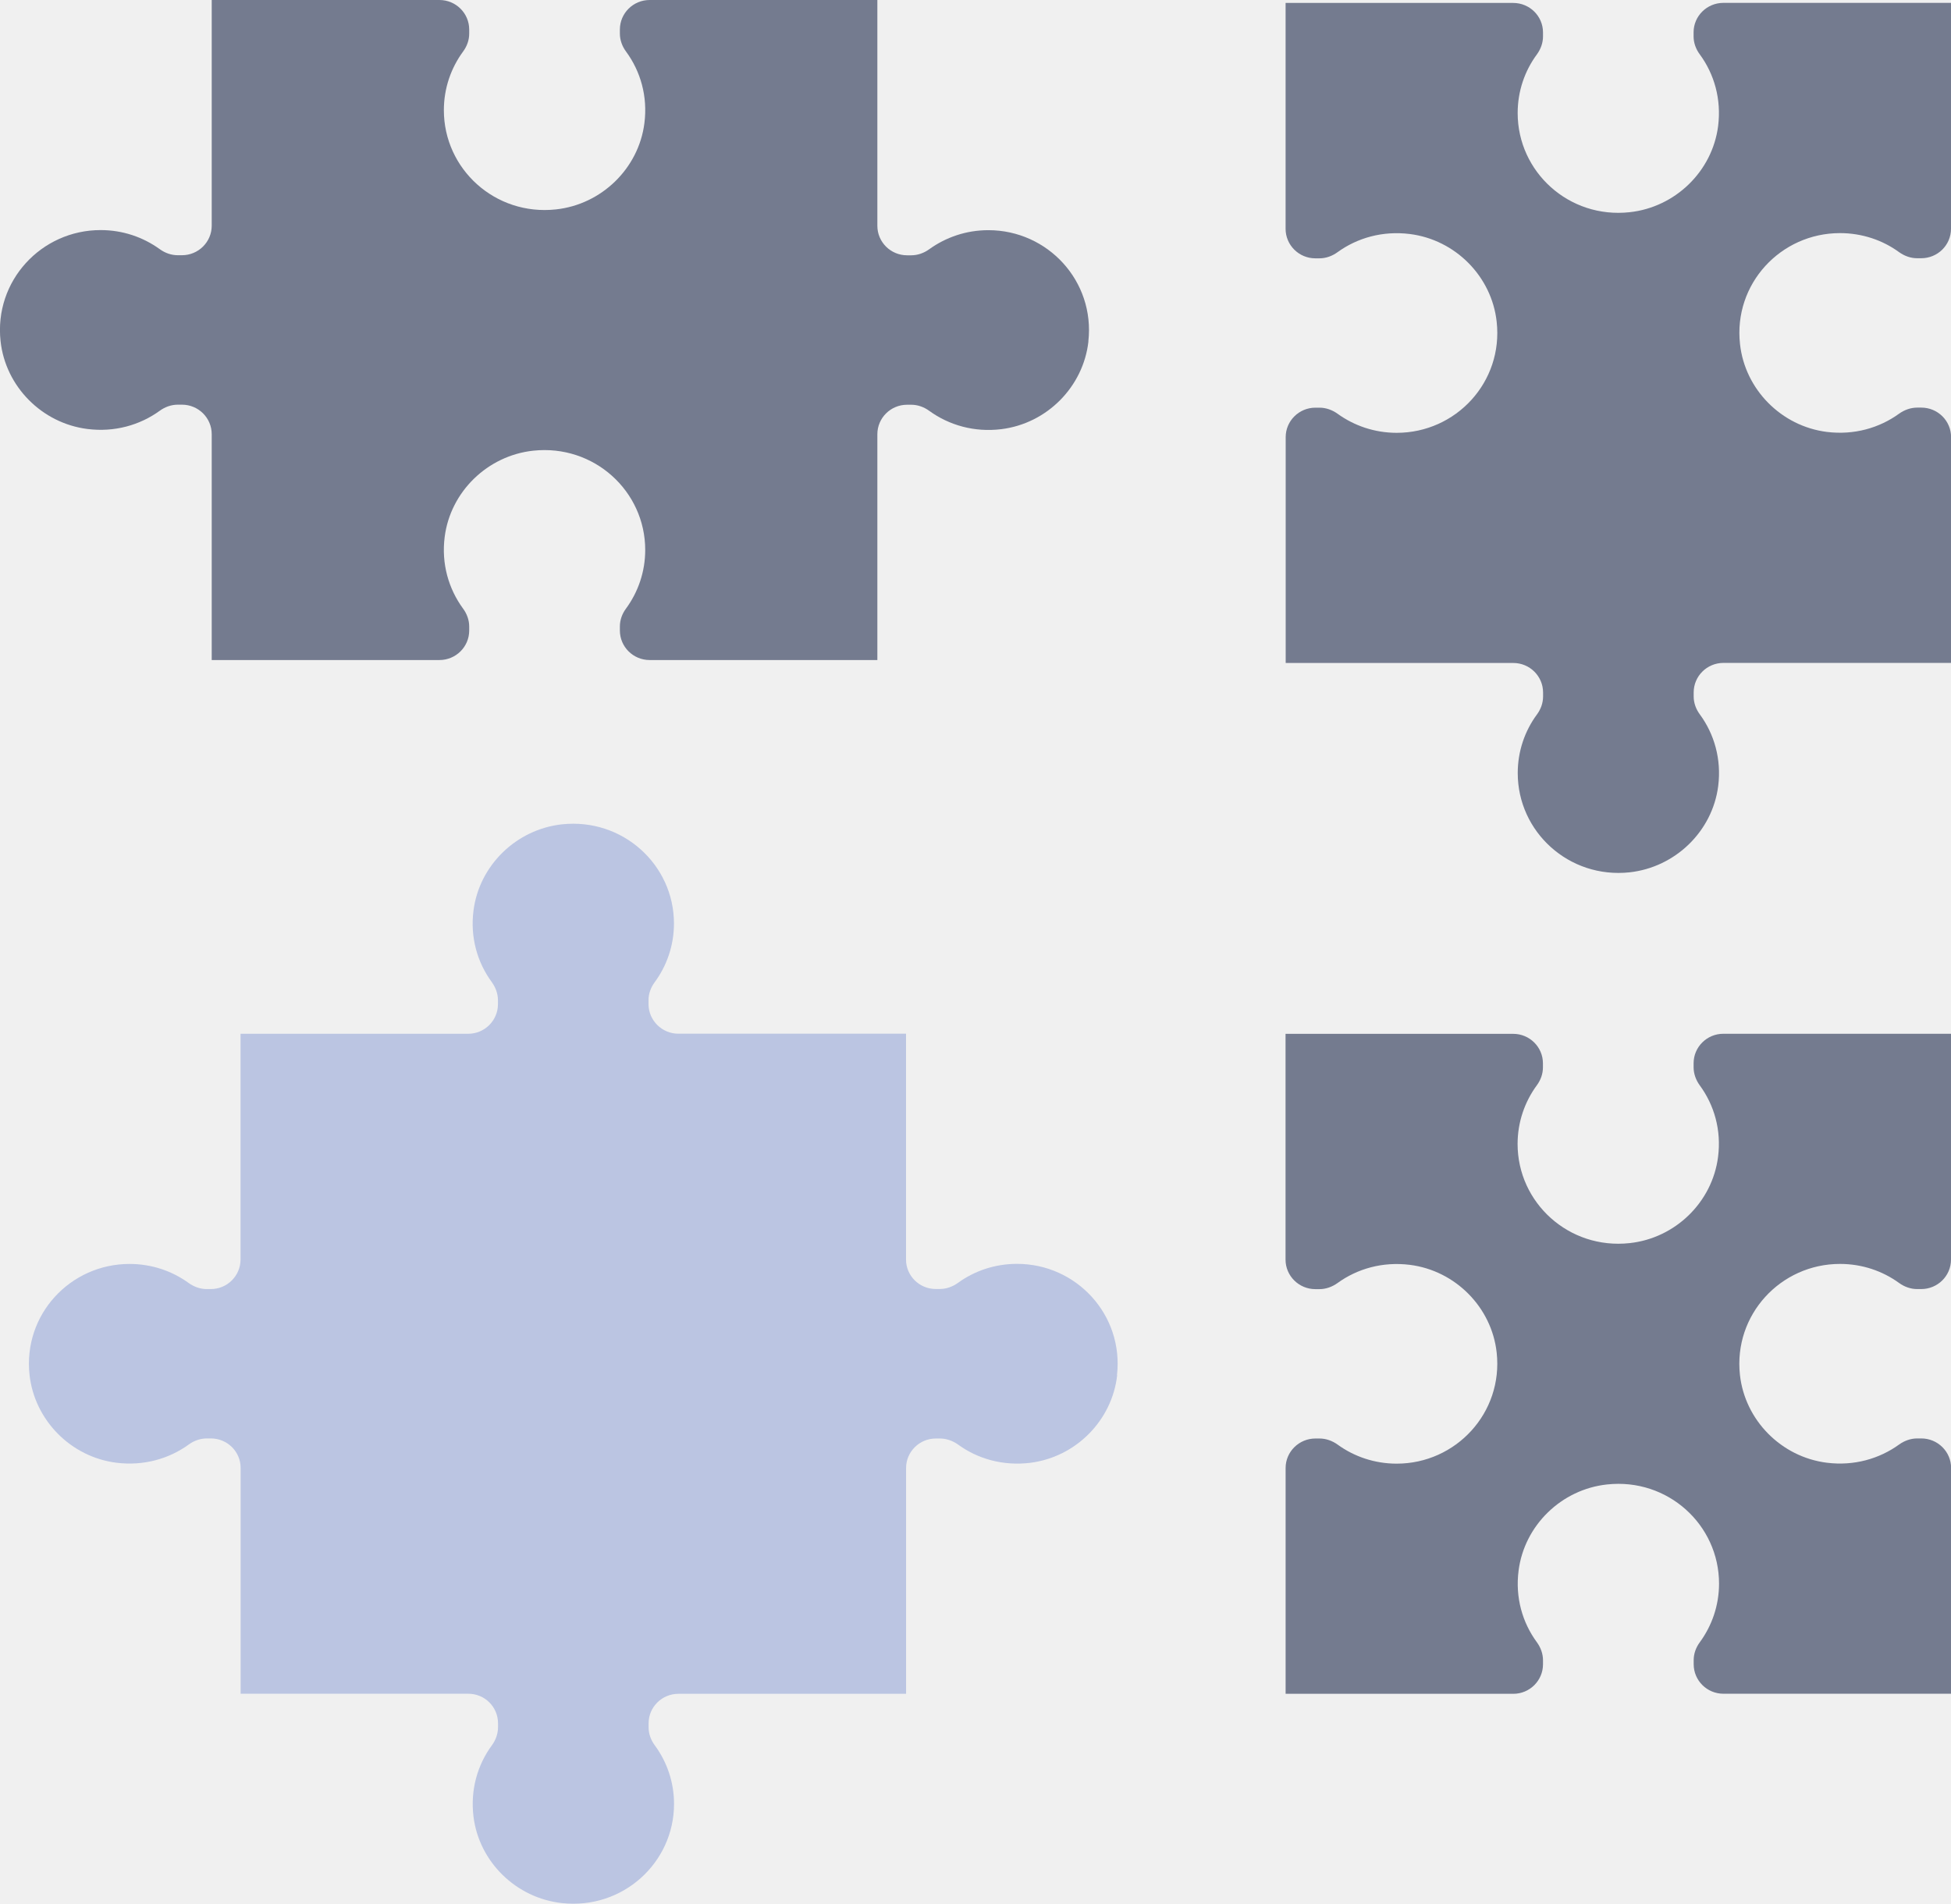
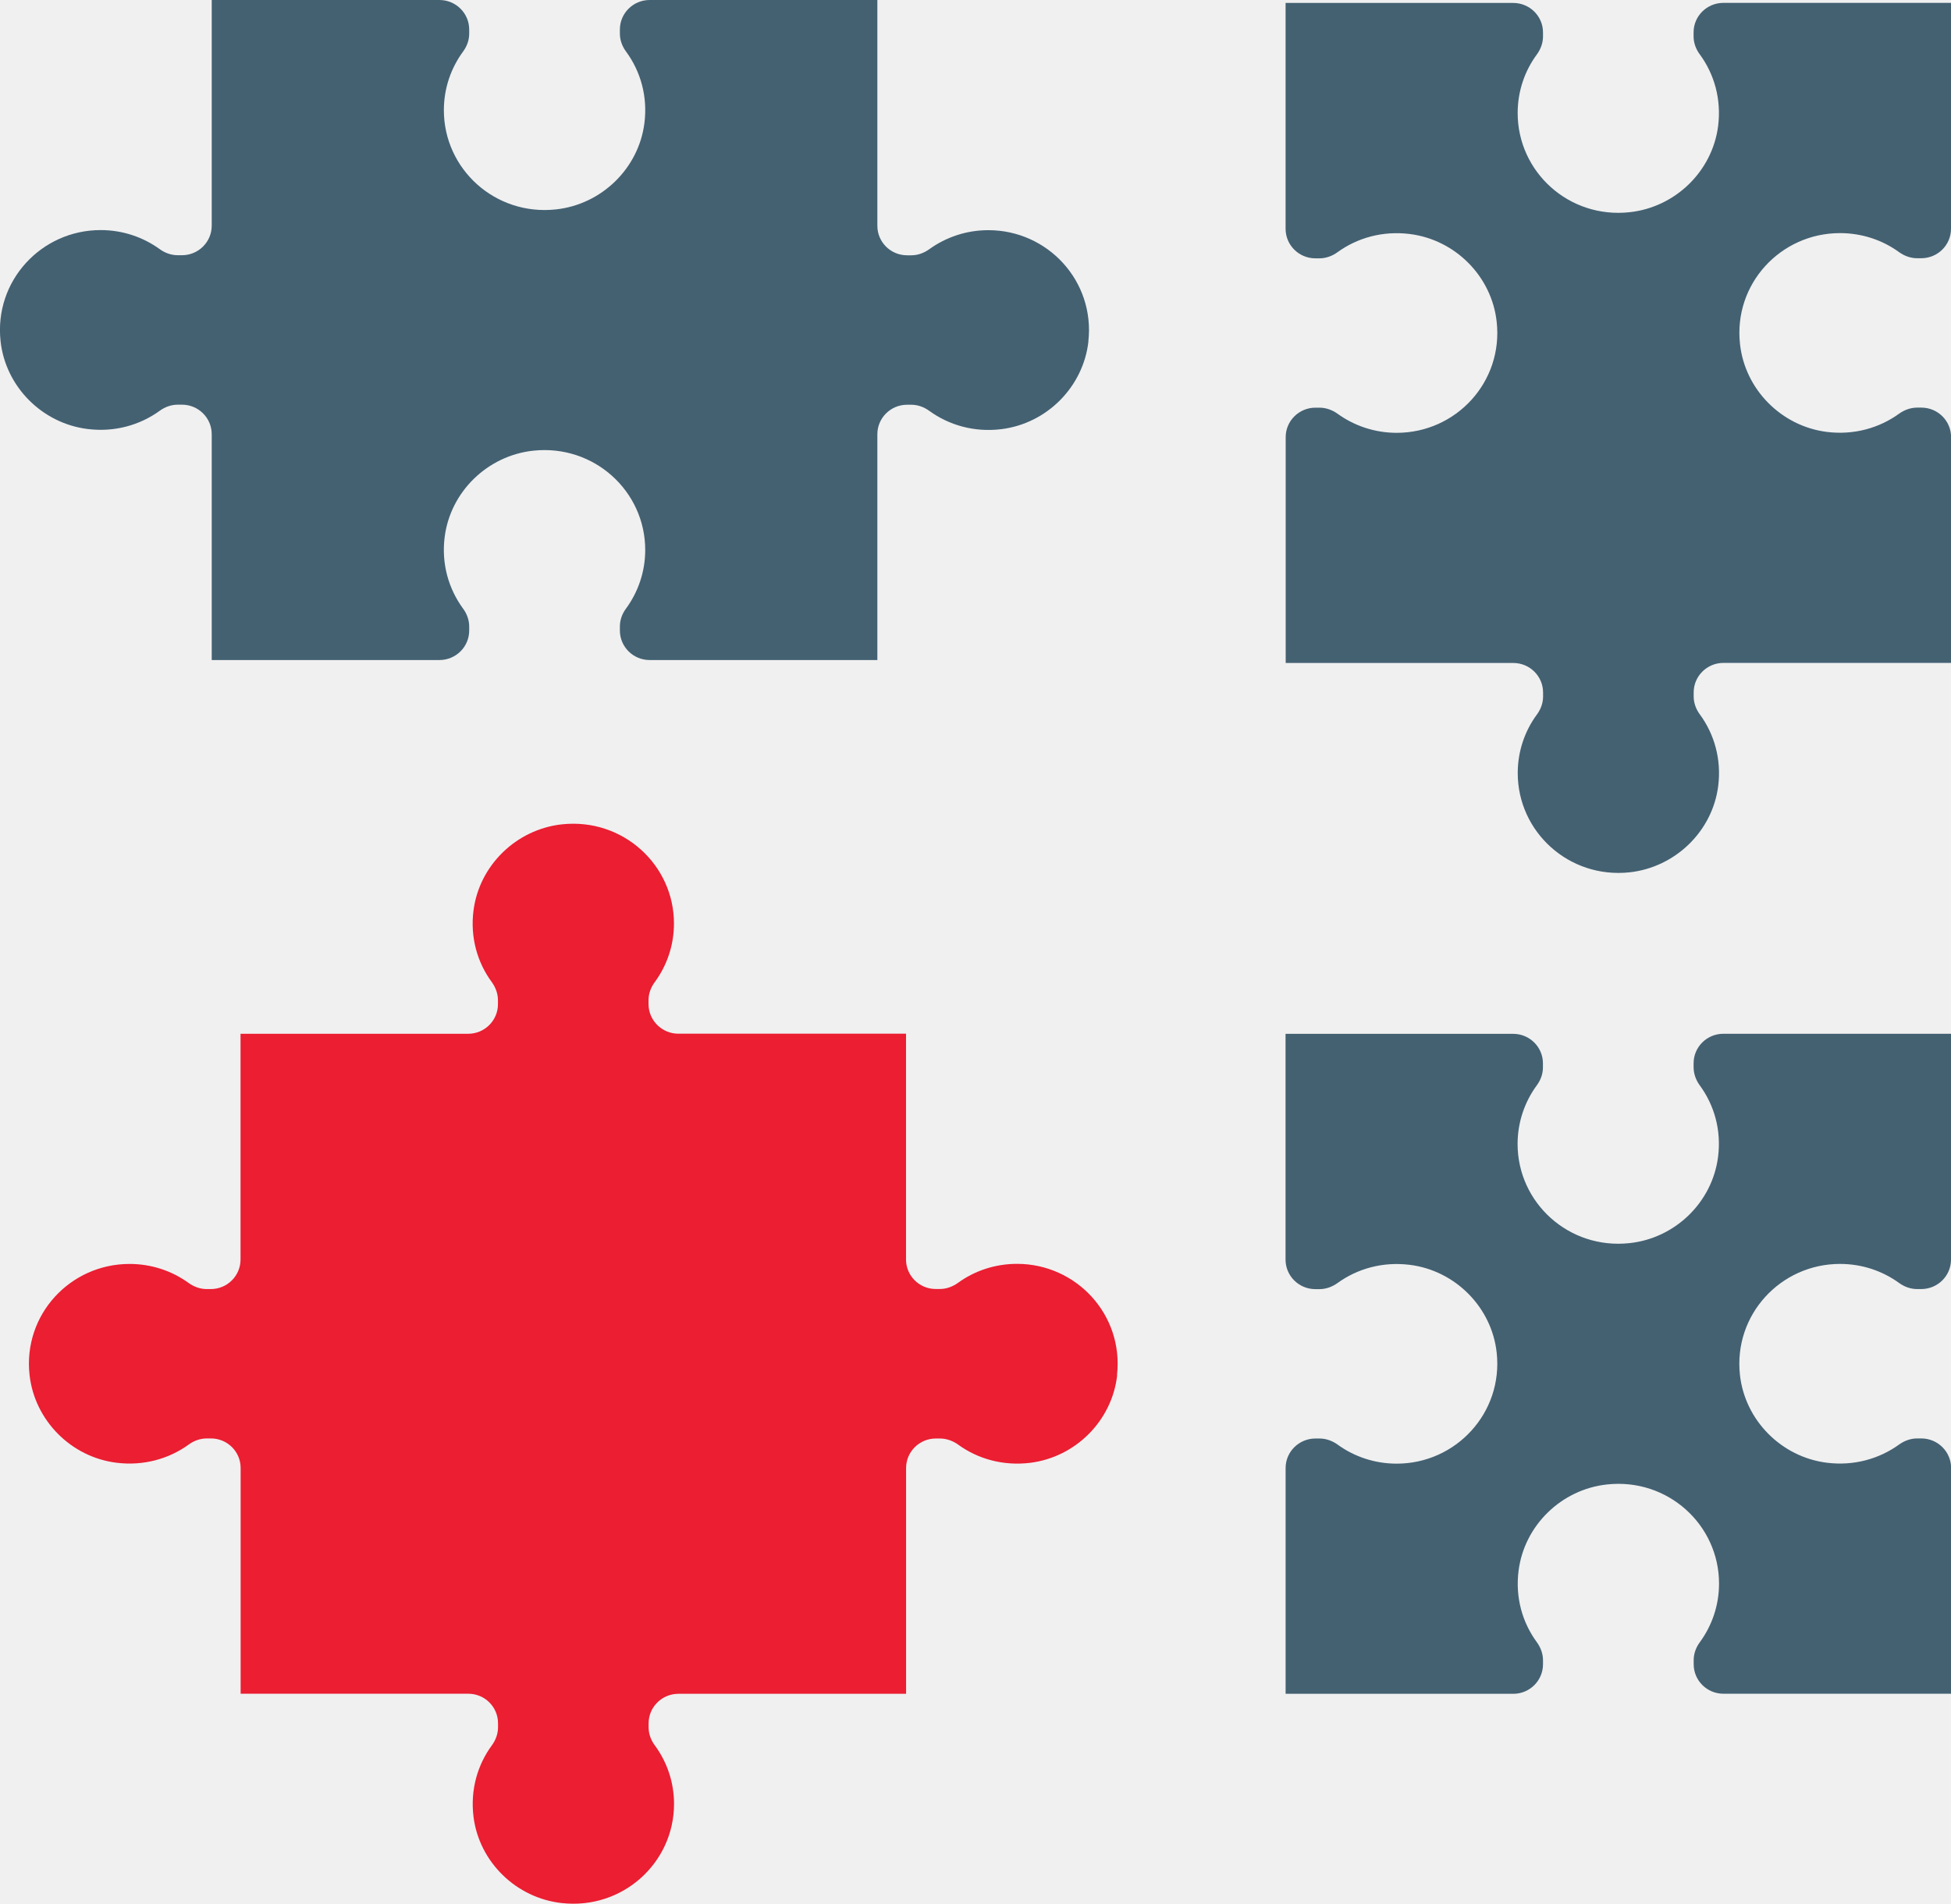
<svg xmlns="http://www.w3.org/2000/svg" width="83" height="81" viewBox="0 0 83 81" fill="none">
-   <g clip-path="url(#clip0_572_43)">
-     <path d="M46.304 14.529C46.087 16.456 44.54 18.019 42.601 18.259C41.452 18.401 40.378 18.092 39.534 17.481C39.31 17.317 39.044 17.22 38.764 17.22H38.589C37.892 17.22 37.325 17.783 37.325 18.474V28.082H27.638C26.938 28.082 26.371 27.52 26.371 26.825V26.655C26.371 26.381 26.465 26.117 26.63 25.895C27.145 25.193 27.449 24.332 27.449 23.398C27.449 20.894 25.268 18.898 22.685 19.175C20.742 19.384 19.163 20.919 18.918 22.842C18.771 23.985 19.086 25.054 19.698 25.891C19.863 26.113 19.961 26.381 19.961 26.655V26.825C19.961 27.52 19.394 28.082 18.694 28.082H9.007V18.474C9.007 17.779 8.44 17.217 7.74 17.217H7.565C7.285 17.217 7.019 17.314 6.795 17.477C5.951 18.088 4.873 18.397 3.721 18.252C1.782 18.009 0.234 16.442 0.024 14.515C-0.256 11.952 1.757 9.789 4.281 9.789C5.223 9.789 6.091 10.091 6.798 10.602C7.022 10.765 7.288 10.859 7.565 10.859H7.74C8.44 10.859 9.007 10.296 9.007 9.602V0H18.694C19.394 0 19.961 0.563 19.961 1.257V1.431C19.961 1.705 19.866 1.969 19.702 2.191C19.187 2.893 18.883 3.754 18.883 4.688C18.883 7.192 21.064 9.188 23.647 8.91C25.59 8.702 27.169 7.167 27.414 5.244C27.561 4.101 27.25 3.032 26.634 2.195C26.469 1.972 26.371 1.705 26.371 1.431V1.257C26.371 0.563 26.938 0 27.638 0H37.325V9.608C37.325 10.3 37.892 10.862 38.589 10.862H38.764C39.04 10.862 39.306 10.768 39.53 10.605C40.238 10.095 41.106 9.793 42.047 9.793C44.575 9.793 46.588 11.963 46.301 14.526L46.304 14.529Z" fill="#747B8F" />
-     <path d="M83 0.125V9.734C83 10.428 82.433 10.987 81.732 10.987H81.561C81.284 10.987 81.018 10.89 80.794 10.73C80.091 10.216 79.215 9.918 78.277 9.918C75.753 9.918 73.74 12.081 74.024 14.64C74.234 16.567 75.781 18.134 77.721 18.377C78.876 18.519 79.951 18.21 80.794 17.599C81.018 17.439 81.288 17.342 81.564 17.342H81.736C82.436 17.342 83.003 17.904 83.003 18.595V28.204H73.32C72.62 28.204 72.053 28.766 72.053 29.461V29.631C72.053 29.909 72.151 30.173 72.315 30.395C72.931 31.232 73.24 32.305 73.096 33.444C72.851 35.368 71.272 36.899 69.329 37.114C66.749 37.392 64.568 35.395 64.568 32.892C64.568 31.961 64.869 31.096 65.387 30.395C65.548 30.176 65.646 29.912 65.646 29.634V29.464C65.646 28.77 65.079 28.207 64.379 28.207H54.696V18.599C54.696 17.908 55.263 17.345 55.96 17.345H56.135C56.411 17.345 56.677 17.442 56.901 17.602C57.608 18.113 58.48 18.415 59.418 18.415C61.943 18.415 63.956 16.251 63.672 13.689C63.462 11.765 61.918 10.199 59.975 9.956C58.82 9.813 57.745 10.119 56.901 10.73C56.677 10.893 56.411 10.991 56.131 10.991H55.956C55.26 10.991 54.692 10.428 54.692 9.734V0.125H64.376C65.076 0.125 65.643 0.688 65.643 1.379V1.552C65.643 1.827 65.545 2.091 65.384 2.313C64.866 3.014 64.565 3.879 64.565 4.809C64.565 7.313 66.746 9.31 69.326 9.029C71.269 8.82 72.847 7.289 73.093 5.362C73.236 4.216 72.928 3.15 72.312 2.313C72.147 2.091 72.049 1.823 72.049 1.549V1.375C72.049 0.684 72.616 0.122 73.317 0.122H83V0.125Z" fill="#747B8F" />
-     <path d="M83 43.983V53.591C83 54.286 82.43 54.845 81.733 54.845H81.561C81.285 54.845 81.015 54.748 80.795 54.588C80.088 54.074 79.216 53.775 78.278 53.775C75.754 53.775 73.741 55.939 74.021 58.498C74.234 60.425 75.778 61.991 77.721 62.234C78.873 62.377 79.951 62.068 80.795 61.457C81.019 61.297 81.285 61.2 81.565 61.2H81.737C82.433 61.2 83.004 61.762 83.004 62.453V72.062H73.317C72.62 72.062 72.053 71.499 72.053 70.805V70.635C72.053 70.36 72.148 70.096 72.312 69.874C72.827 69.173 73.132 68.308 73.132 67.377C73.132 64.874 70.951 62.877 68.367 63.158C66.424 63.367 64.849 64.901 64.604 66.825C64.457 67.971 64.768 69.037 65.384 69.874C65.545 70.096 65.643 70.364 65.643 70.638V70.808C65.643 71.503 65.076 72.065 64.38 72.065H54.693V62.457C54.693 61.766 55.264 61.203 55.96 61.203H56.135C56.412 61.203 56.678 61.3 56.902 61.46C57.606 61.971 58.477 62.273 59.419 62.273C61.94 62.273 63.953 60.106 63.672 57.547C63.462 55.623 61.915 54.057 59.976 53.814C58.82 53.671 57.746 53.977 56.902 54.588C56.674 54.751 56.408 54.848 56.132 54.848H55.957C55.26 54.848 54.69 54.286 54.69 53.591V43.986H64.376C65.073 43.986 65.64 44.549 65.64 45.24V45.414C65.64 45.688 65.545 45.952 65.381 46.174C64.866 46.876 64.562 47.74 64.562 48.671C64.562 51.175 66.746 53.171 69.326 52.89C71.269 52.682 72.844 51.15 73.09 49.223C73.237 48.077 72.925 47.011 72.309 46.174C72.148 45.952 72.05 45.684 72.05 45.41V45.236C72.05 44.545 72.617 43.983 73.314 43.983H83Z" fill="#747B8F" />
-     <path d="M47.527 58.508C47.313 60.436 45.763 61.998 43.823 62.238C42.671 62.377 41.597 62.071 40.757 61.46C40.532 61.3 40.263 61.203 39.986 61.203H39.811C39.115 61.203 38.547 61.766 38.547 62.457V72.065H28.861C28.161 72.065 27.593 72.628 27.593 73.322V73.493C27.593 73.77 27.692 74.034 27.853 74.253C28.371 74.954 28.675 75.819 28.675 76.75C28.675 79.257 26.487 81.254 23.904 80.969C21.961 80.757 20.385 79.222 20.144 77.295C20.004 76.152 20.312 75.09 20.928 74.253C21.089 74.031 21.187 73.767 21.187 73.489V73.319C21.187 72.624 20.623 72.062 19.923 72.062H10.237V62.453C10.237 61.762 9.67 61.2 8.973 61.2H8.798C8.518 61.2 8.252 61.297 8.028 61.46C7.184 62.071 6.106 62.377 4.954 62.234C3.015 61.992 1.471 60.425 1.257 58.498C0.974 55.935 2.987 53.776 5.511 53.776C6.449 53.776 7.321 54.074 8.028 54.588C8.252 54.748 8.518 54.845 8.794 54.845H8.969C9.666 54.845 10.233 54.282 10.233 53.588V43.983H19.92C20.616 43.983 21.184 43.417 21.184 42.726V42.556C21.184 42.278 21.086 42.014 20.924 41.788C20.308 40.952 19.997 39.882 20.144 38.739C20.389 36.819 21.964 35.284 23.907 35.072C26.491 34.795 28.672 36.791 28.672 39.292C28.672 40.226 28.367 41.09 27.853 41.788C27.688 42.011 27.59 42.275 27.59 42.549V42.722C27.59 43.413 28.161 43.98 28.857 43.98H38.544V53.588C38.544 54.279 39.111 54.842 39.808 54.842H39.983C40.259 54.842 40.525 54.744 40.749 54.585C41.453 54.071 42.328 53.772 43.267 53.772C45.791 53.772 47.807 55.939 47.52 58.502L47.527 58.508Z" fill="#BBC5E2" />
+   <g clip-path="url(#clip0_784_19)">
+     <path d="M46.304 14.529C46.087 16.456 44.54 18.019 42.601 18.259C41.452 18.401 40.378 18.092 39.534 17.481C39.31 17.317 39.044 17.22 38.764 17.22H38.589C37.892 17.22 37.325 17.783 37.325 18.474V28.082H27.638C26.938 28.082 26.371 27.52 26.371 26.825V26.655C26.371 26.381 26.465 26.117 26.63 25.895C27.145 25.193 27.449 24.332 27.449 23.398C27.449 20.894 25.268 18.898 22.685 19.175C20.742 19.384 19.163 20.919 18.918 22.842C18.771 23.985 19.086 25.054 19.698 25.891C19.863 26.113 19.961 26.381 19.961 26.655V26.825C19.961 27.52 19.394 28.082 18.694 28.082H9.007V18.474C9.007 17.779 8.44 17.217 7.74 17.217H7.565C7.285 17.217 7.019 17.314 6.795 17.477C5.951 18.088 4.873 18.397 3.721 18.252C1.782 18.009 0.234 16.442 0.024 14.515C-0.256 11.952 1.757 9.789 4.281 9.789C5.223 9.789 6.091 10.091 6.798 10.602C7.022 10.765 7.288 10.859 7.565 10.859H7.74C8.44 10.859 9.007 10.296 9.007 9.602V0H18.694C19.394 0 19.961 0.563 19.961 1.257V1.431C19.961 1.705 19.866 1.969 19.702 2.191C19.187 2.893 18.883 3.754 18.883 4.688C18.883 7.192 21.064 9.188 23.647 8.91C25.59 8.702 27.169 7.167 27.414 5.244C27.561 4.101 27.25 3.032 26.634 2.195C26.469 1.972 26.371 1.705 26.371 1.431V1.257C26.371 0.563 26.938 0 27.638 0H37.325V9.608C37.325 10.3 37.892 10.862 38.589 10.862H38.764C39.04 10.862 39.306 10.768 39.53 10.605C40.238 10.095 41.106 9.793 42.047 9.793C44.575 9.793 46.588 11.963 46.301 14.526L46.304 14.529Z" fill="#446172" />
+     <path d="M83 0.125V9.734C83 10.428 82.433 10.987 81.732 10.987H81.561C81.284 10.987 81.018 10.89 80.794 10.73C80.091 10.216 79.215 9.918 78.277 9.918C75.753 9.918 73.74 12.081 74.024 14.64C74.234 16.567 75.781 18.134 77.721 18.377C78.876 18.519 79.951 18.21 80.794 17.599C81.018 17.439 81.288 17.342 81.564 17.342H81.736C82.436 17.342 83.003 17.904 83.003 18.595V28.204H73.32C72.62 28.204 72.053 28.766 72.053 29.461V29.631C72.053 29.909 72.151 30.173 72.315 30.395C72.931 31.232 73.24 32.305 73.096 33.444C72.851 35.368 71.272 36.899 69.329 37.114C66.749 37.392 64.568 35.395 64.568 32.892C64.568 31.961 64.869 31.096 65.387 30.395C65.548 30.176 65.646 29.912 65.646 29.634V29.464C65.646 28.77 65.079 28.207 64.379 28.207H54.696V18.599C54.696 17.908 55.263 17.345 55.96 17.345H56.135C56.411 17.345 56.677 17.442 56.901 17.602C57.608 18.113 58.48 18.415 59.418 18.415C61.943 18.415 63.956 16.251 63.672 13.689C63.462 11.765 61.918 10.199 59.975 9.956C58.82 9.813 57.745 10.119 56.901 10.73C56.677 10.893 56.411 10.991 56.131 10.991H55.956C55.26 10.991 54.692 10.428 54.692 9.734V0.125H64.376C65.076 0.125 65.643 0.688 65.643 1.379V1.552C65.643 1.827 65.545 2.091 65.384 2.313C64.866 3.014 64.565 3.879 64.565 4.809C64.565 7.313 66.746 9.31 69.326 9.029C71.269 8.82 72.847 7.289 73.093 5.362C73.236 4.216 72.928 3.15 72.312 2.313C72.147 2.091 72.049 1.823 72.049 1.549V1.375C72.049 0.684 72.616 0.122 73.317 0.122H83V0.125Z" fill="#446172" />
+     <path d="M83 43.983V53.591C83 54.286 82.43 54.845 81.733 54.845H81.561C81.285 54.845 81.015 54.748 80.795 54.588C80.088 54.074 79.216 53.775 78.278 53.775C75.754 53.775 73.741 55.939 74.021 58.498C74.234 60.425 75.778 61.991 77.721 62.234C78.873 62.377 79.951 62.068 80.795 61.457C81.019 61.297 81.285 61.2 81.565 61.2H81.737C82.433 61.2 83.004 61.762 83.004 62.453V72.062H73.317C72.62 72.062 72.053 71.499 72.053 70.805V70.635C72.053 70.36 72.148 70.096 72.312 69.874C72.827 69.173 73.132 68.308 73.132 67.377C73.132 64.874 70.951 62.877 68.367 63.158C66.424 63.367 64.849 64.901 64.604 66.825C64.457 67.971 64.768 69.037 65.384 69.874C65.545 70.096 65.643 70.364 65.643 70.638V70.808C65.643 71.503 65.076 72.065 64.38 72.065H54.693V62.457C54.693 61.766 55.264 61.203 55.96 61.203H56.135C56.412 61.203 56.678 61.3 56.902 61.46C57.606 61.971 58.477 62.273 59.419 62.273C61.94 62.273 63.953 60.106 63.672 57.547C63.462 55.623 61.915 54.057 59.976 53.814C58.82 53.671 57.746 53.977 56.902 54.588C56.674 54.751 56.408 54.848 56.132 54.848H55.957C55.26 54.848 54.69 54.286 54.69 53.591V43.986H64.376C65.073 43.986 65.64 44.549 65.64 45.24V45.414C65.64 45.688 65.545 45.952 65.381 46.174C64.866 46.876 64.562 47.74 64.562 48.671C64.562 51.175 66.746 53.171 69.326 52.89C71.269 52.682 72.844 51.15 73.09 49.223C73.237 48.077 72.925 47.011 72.309 46.174C72.148 45.952 72.05 45.684 72.05 45.41V45.236C72.05 44.545 72.617 43.983 73.314 43.983H83Z" fill="#446172" />
+     <path d="M47.527 58.508C47.313 60.436 45.763 61.998 43.823 62.238C42.671 62.377 41.597 62.071 40.757 61.46C40.532 61.3 40.263 61.203 39.986 61.203H39.811C39.115 61.203 38.547 61.766 38.547 62.457V72.065H28.861C28.161 72.065 27.593 72.628 27.593 73.322V73.493C27.593 73.77 27.692 74.034 27.853 74.253C28.371 74.954 28.675 75.819 28.675 76.75C28.675 79.257 26.487 81.254 23.904 80.969C21.961 80.757 20.385 79.222 20.144 77.295C20.004 76.152 20.312 75.09 20.928 74.253C21.089 74.031 21.187 73.767 21.187 73.489V73.319C21.187 72.624 20.623 72.062 19.923 72.062H10.237V62.453C10.237 61.762 9.67 61.2 8.973 61.2H8.798C8.518 61.2 8.252 61.297 8.028 61.46C7.184 62.071 6.106 62.377 4.954 62.234C3.015 61.992 1.471 60.425 1.257 58.498C0.974 55.935 2.987 53.776 5.511 53.776C6.449 53.776 7.321 54.074 8.028 54.588C8.252 54.748 8.518 54.845 8.794 54.845H8.969C9.666 54.845 10.233 54.282 10.233 53.588V43.983H19.92C20.616 43.983 21.184 43.417 21.184 42.726V42.556C21.184 42.278 21.086 42.014 20.924 41.788C20.308 40.952 19.997 39.882 20.144 38.739C20.389 36.819 21.964 35.284 23.907 35.072C26.491 34.795 28.672 36.791 28.672 39.292C28.672 40.226 28.367 41.09 27.853 41.788C27.688 42.011 27.59 42.275 27.59 42.549V42.722C27.59 43.413 28.161 43.98 28.857 43.98H38.544V53.588C38.544 54.279 39.111 54.842 39.808 54.842H39.983C40.259 54.842 40.525 54.744 40.749 54.585C41.453 54.071 42.328 53.772 43.267 53.772C45.791 53.772 47.807 55.939 47.52 58.502L47.527 58.508Z" fill="#EB1E32" />
  </g>
  <defs>
-     <clipPath id="clip0_572_43">
+     <clipPath id="clip0_784_19">
      <rect width="83" height="81" fill="white" />
    </clipPath>
  </defs>
</svg>
